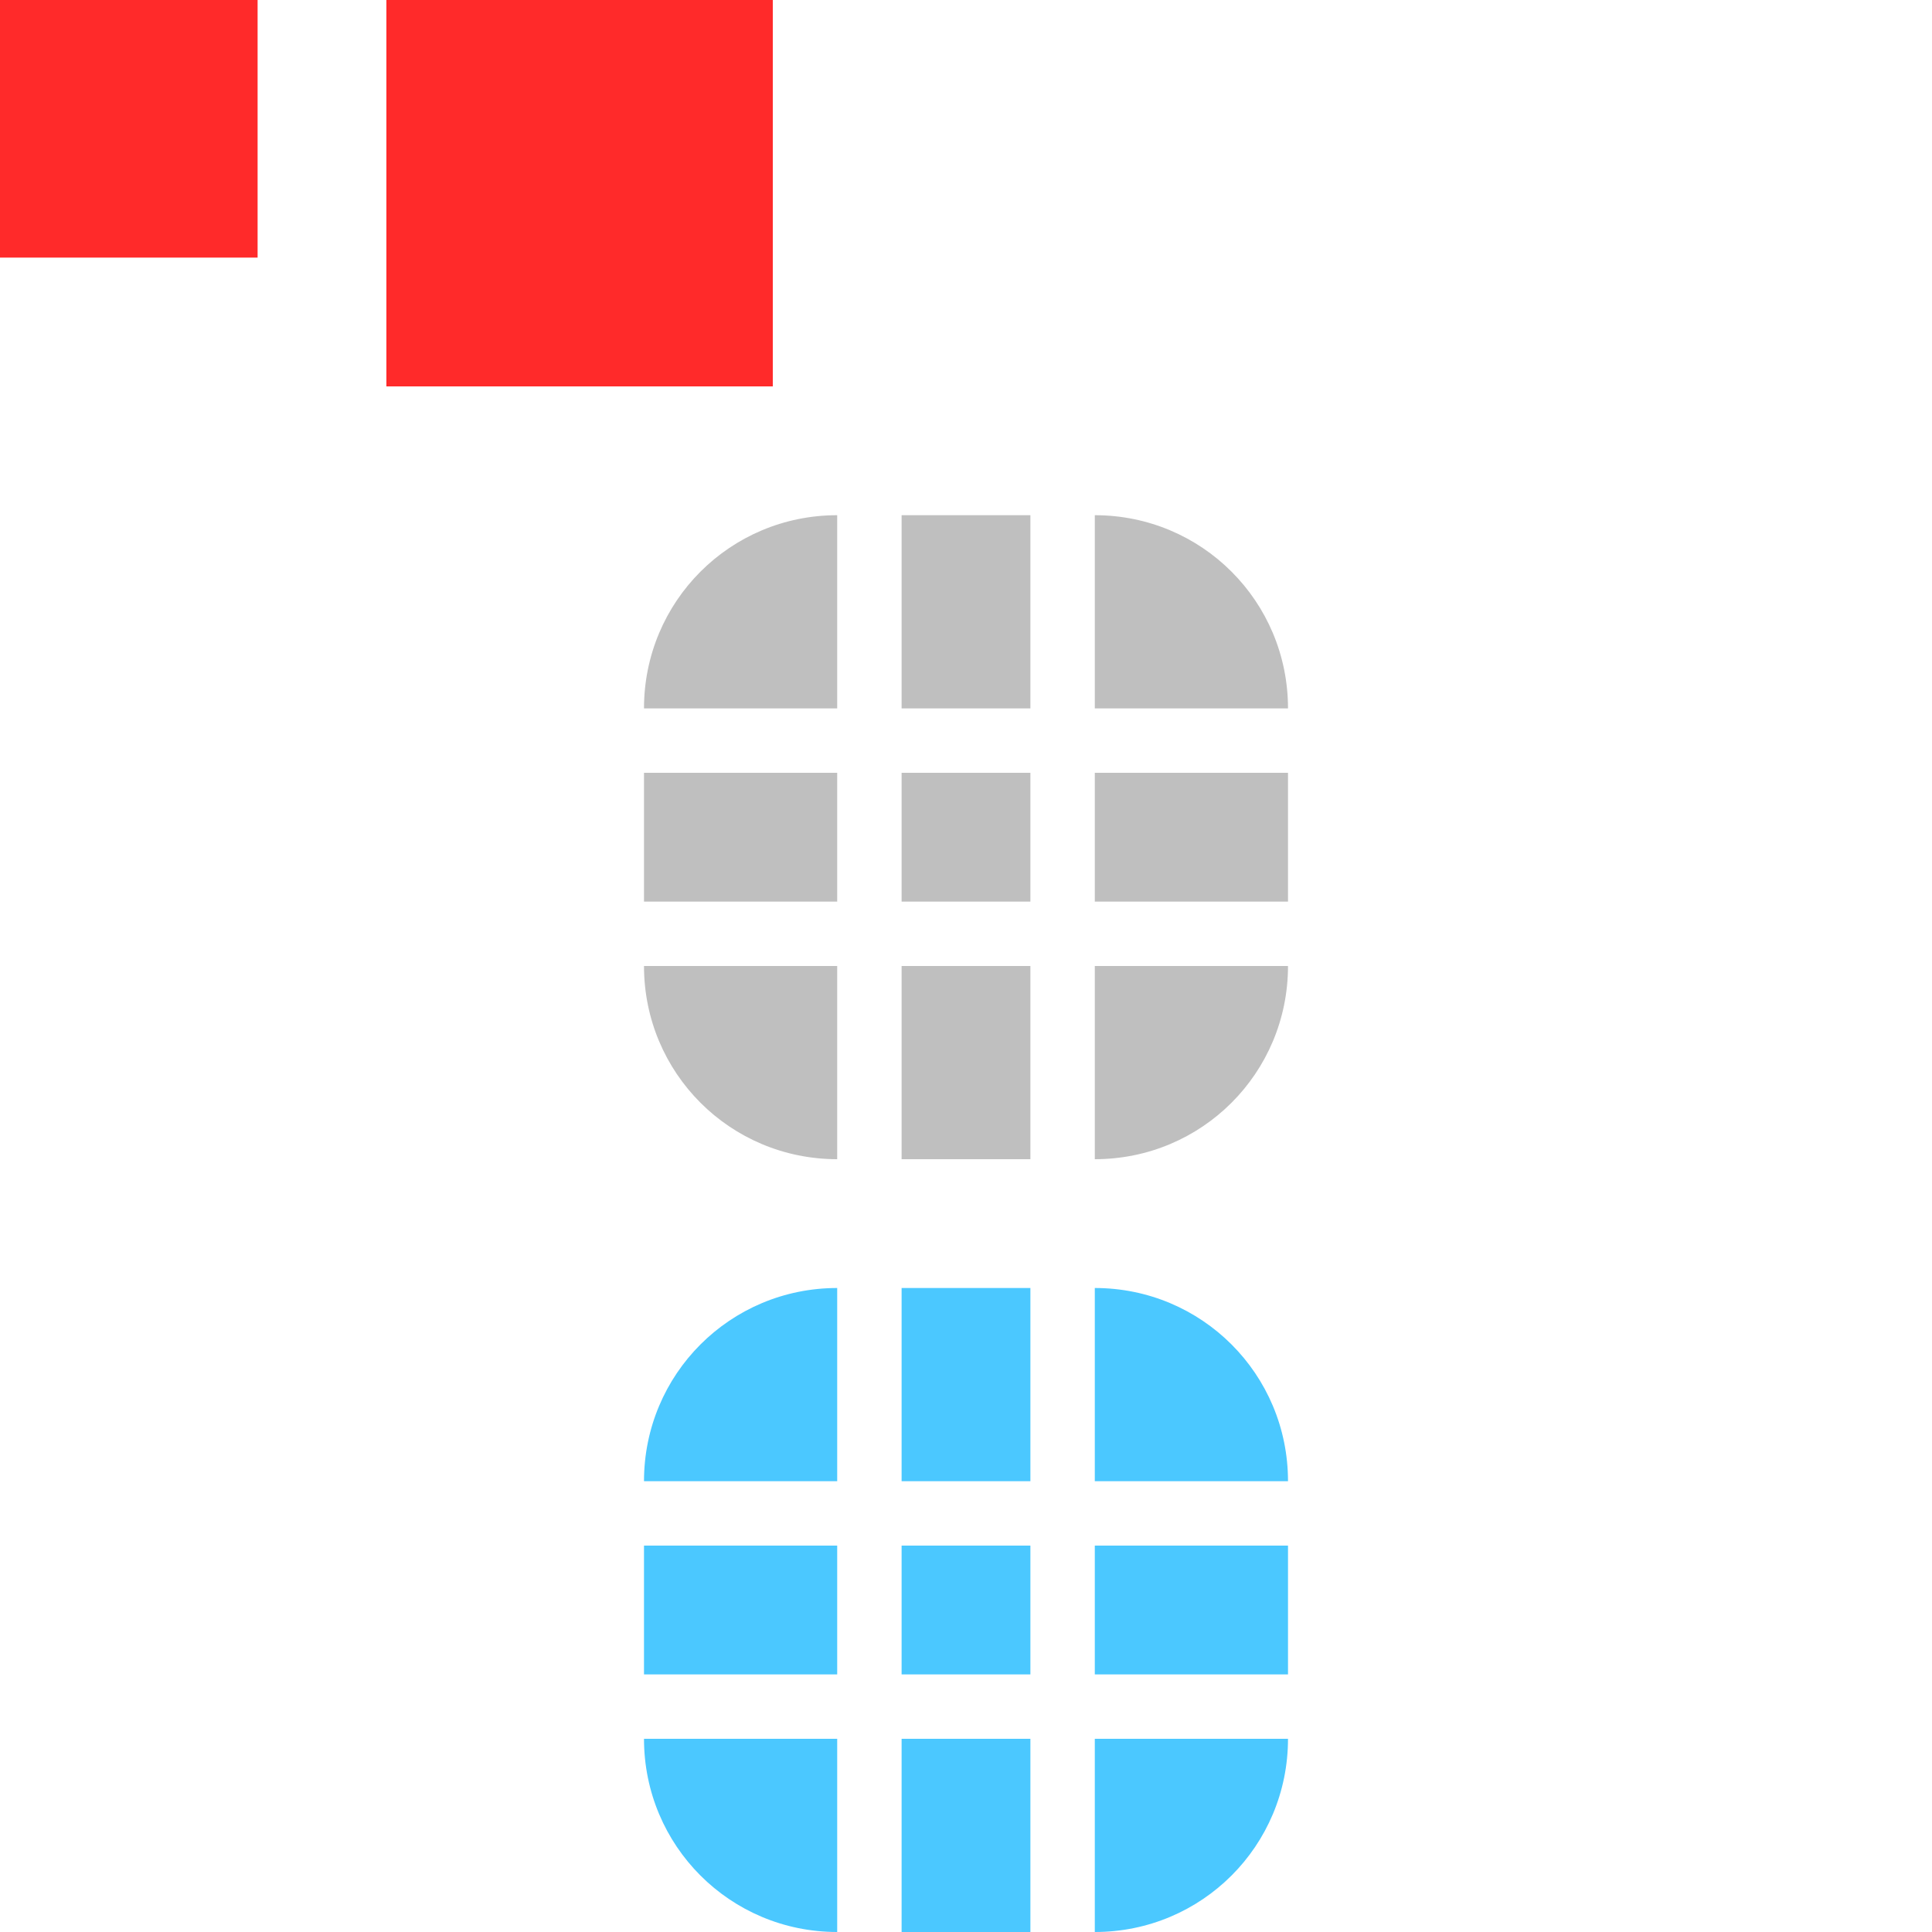
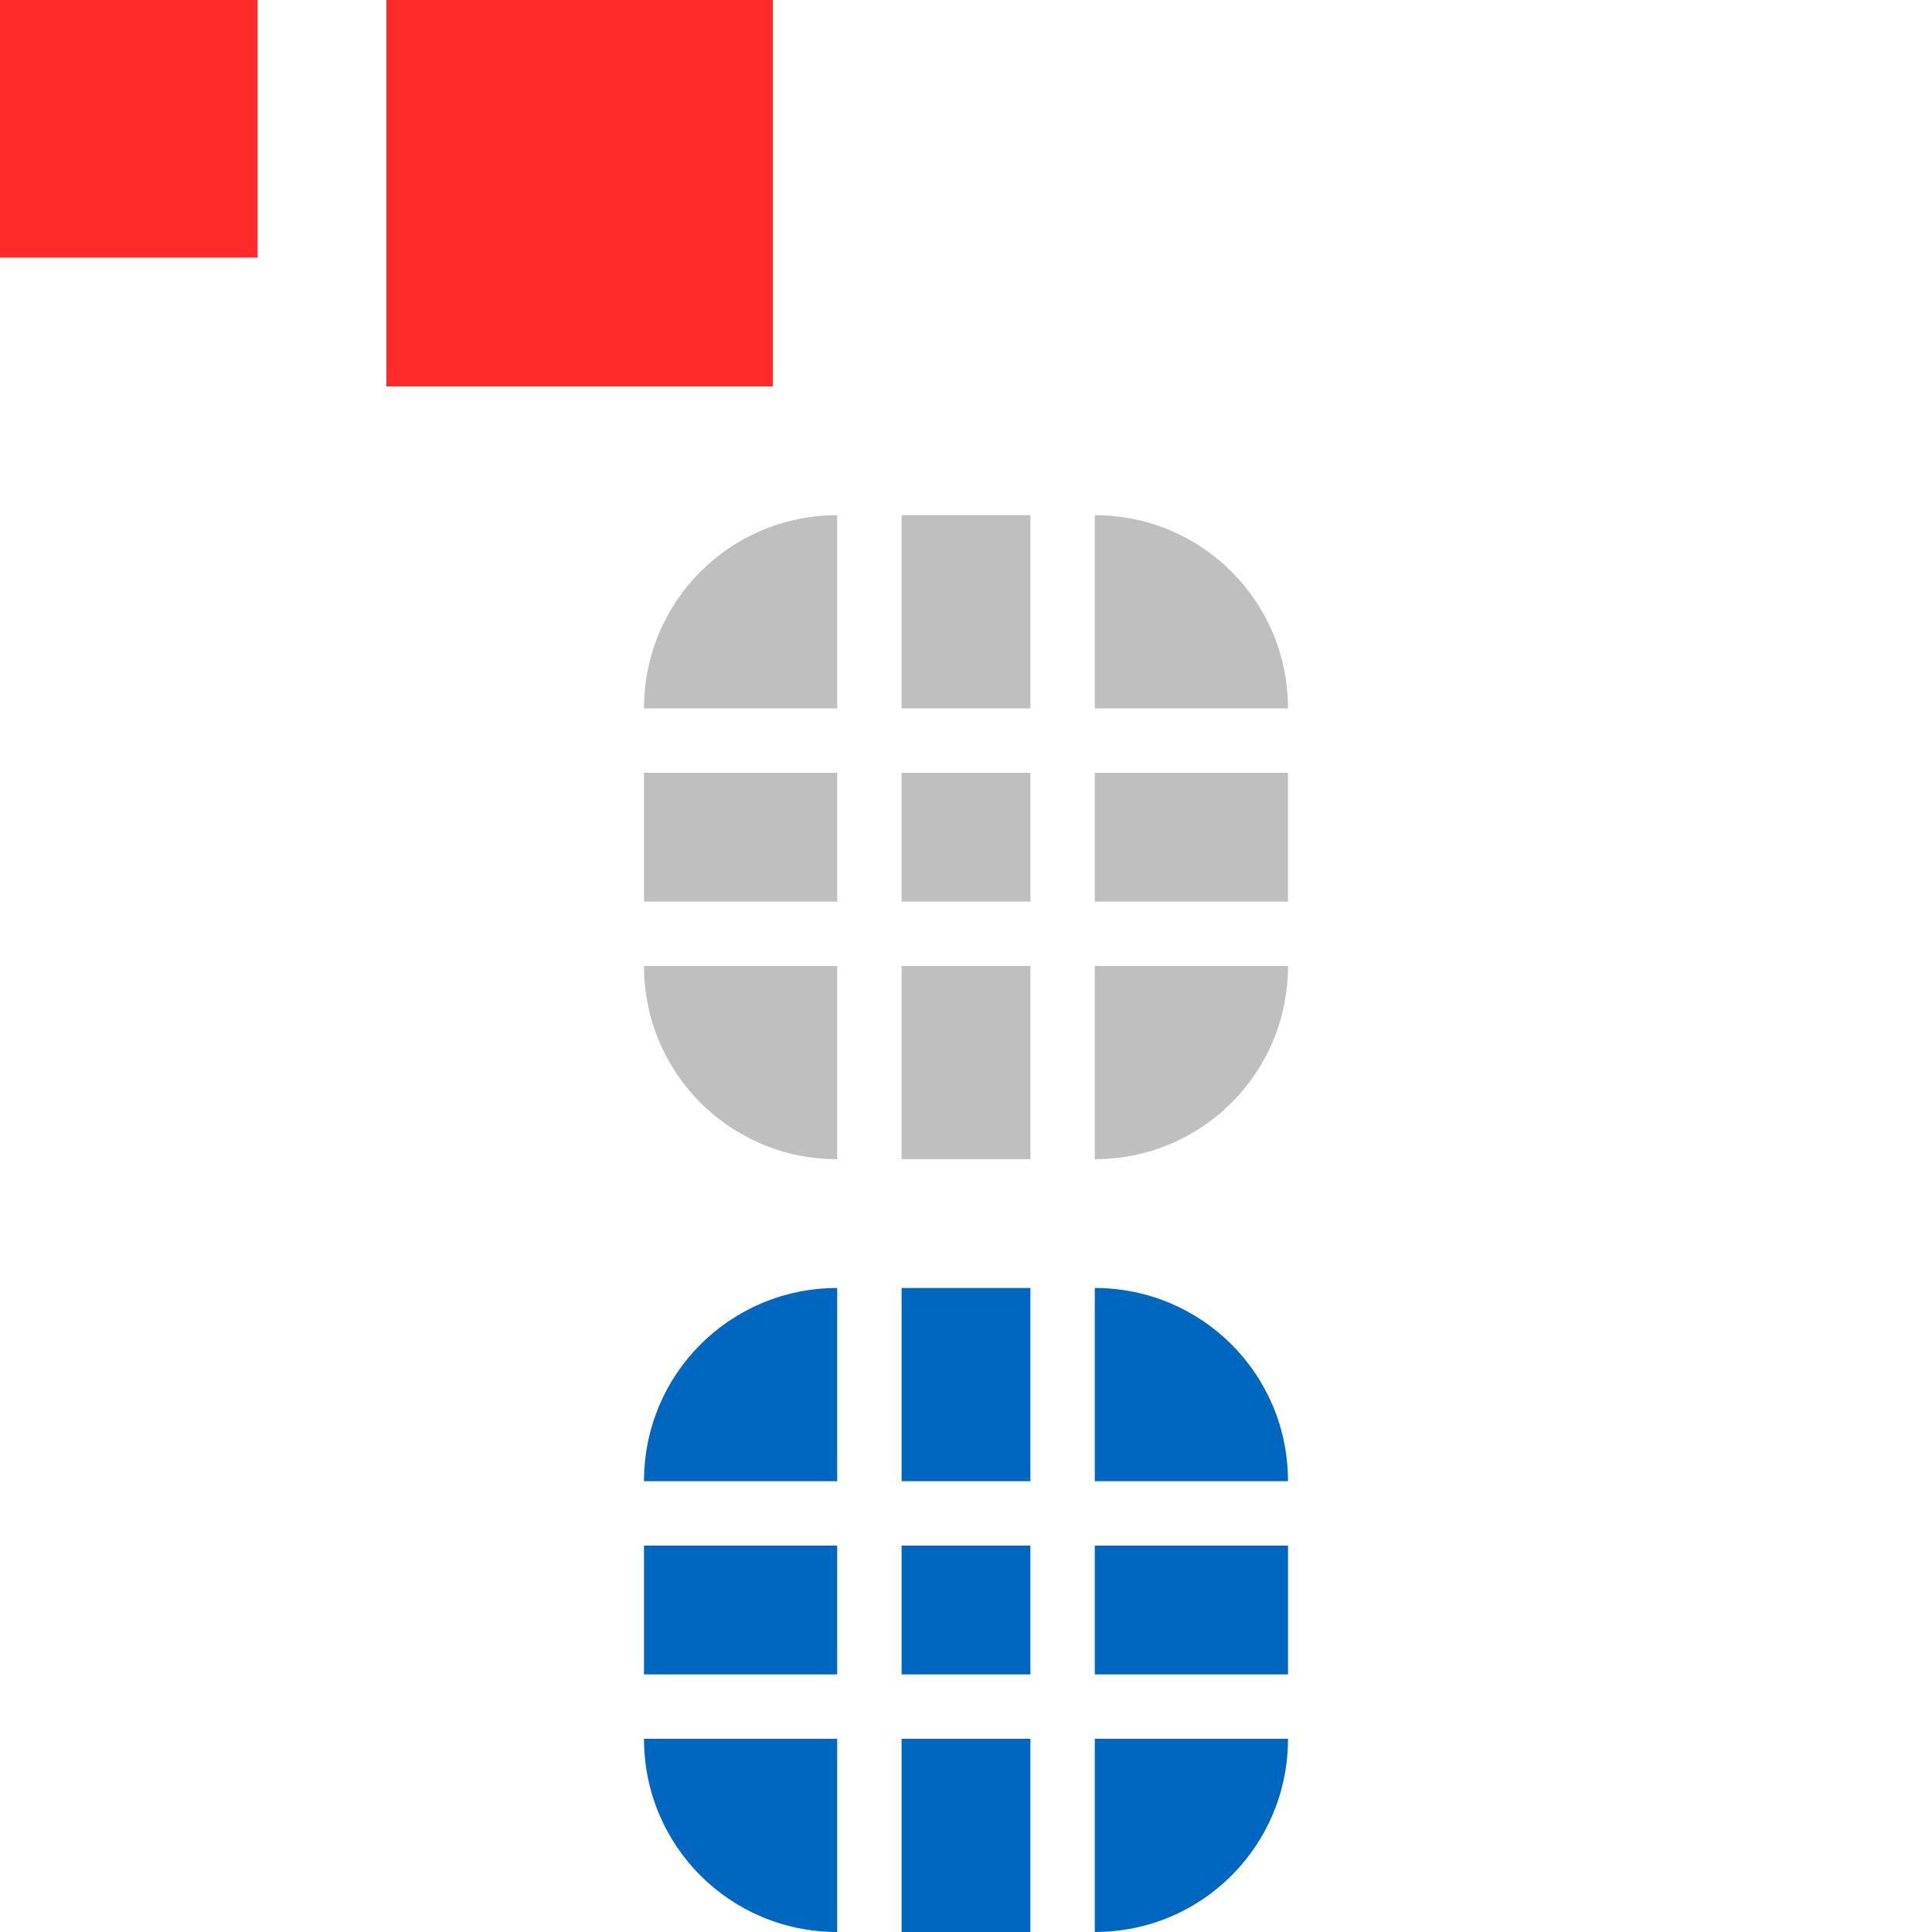
<svg xmlns="http://www.w3.org/2000/svg" width="30" height="30" version="1.1" viewBox="0 0 30 30" id="svg31">
  <defs id="defs3">
    <style id="current-color-scheme" type="text/css">.ColorScheme-Text {
        color:#31363b;
        stop-color:#31363b;
      }
      .ColorScheme-Background {
        color:#eff0f1;
        stop-color:#eff0f1;
      }
      .ColorScheme-Highlight {
        color:#3daee9;
        stop-color:#3daee9;
      }
      .ColorScheme-ViewText {
        color:#31363b;
        stop-color:#31363b;
      }
      .ColorScheme-ViewBackground {
        color:#fcfcfc;
        stop-color:#fcfcfc;
      }
      .ColorScheme-ViewHover {
        color:#93cee9;
        stop-color:#93cee9;
      }
      .ColorScheme-ViewFocus{
        color:#3daee9;
        stop-color:#3daee9;
      }
      .ColorScheme-ButtonText {
        color:#31363b;
        stop-color:#31363b;
      }
      .ColorScheme-ButtonBackground {
        color:#eff0f1;
        stop-color:#eff0f1;
      }
      .ColorScheme-ButtonHover {
        color:#93cee9;
        stop-color:#93cee9;
      }
      .ColorScheme-ButtonFocus{
        color:#3daee9;
        stop-color:#3daee9;
      }</style>
  </defs>
  <rect style="fill:#ff2a2a" x="0" height="4" width="4" y="-1.4648437e-05" id="hint-tile-center" />
  <rect style="fill:#ff2a2a" height="6" width="6" y="-1.4648437e-05" x="6" id="hint-bar-size" />
  <path style="fill:#000000;opacity:0.25" id="bar-inactive-bottomright" d="m 17,15 v 3 c 1.662,0 3,-1.338 3,-3 z" />
  <path style="fill:#000000;opacity:0.25" id="bar-inactive-right" d="m 17,12 v 2 h 3 v -2 z" />
  <path style="fill:#000000;opacity:0.25" id="bar-inactive-topright" d="m 17,8 v 3 h 3 C 20,9.338 18.662,8 17,8 Z" />
  <path style="fill:#000000;opacity:0.25" id="bar-inactive-bottomleft" d="m 10,15 c 0,1.662 1.338,3 3,3 v -3 z" />
  <path style="fill:#000000;opacity:0.25" id="bar-inactive-left" d="m 10,12 v 2 h 3 v -2 z" />
  <path style="fill:#000000;opacity:0.25" id="bar-inactive-topleft" d="m 13,8 c -1.662,0 -3,1.338 -3,3 h 3 z" />
  <path style="fill:#000000;opacity:0.25" id="bar-inactive-bottom" d="m 14,15 v 3 h 2 v -3 z" />
  <path style="fill:#000000;opacity:0.25" id="bar-inactive-center" d="m 16,12 h -2 v 2 h 2 z" />
  <path style="fill:#000000;opacity:0.25" id="bar-inactive-top" d="m 14,8 v 3 h 2 V 8 Z" />
-   <path id="bar-active-bottomright" class="ColorScheme-Highlight" d="m 17,27 v 3 c 1.662,0 3,-1.338 3,-3 z" style="color:#3daee9;fill:#4bc8ff;fill-opacity:1" />
-   <path id="bar-active-right" class="ColorScheme-Highlight" d="m 17,24 v 2 h 3 v -2 z" style="color:#3daee9;fill:#4bc8ff;fill-opacity:1" />
-   <path id="bar-active-topright" class="ColorScheme-Highlight" d="m 17,20 v 3 h 3 c 0,-1.662 -1.338,-3 -3,-3 z" style="color:#3daee9;fill:#4bc8ff;fill-opacity:1" />
-   <path id="bar-active-bottomleft" class="ColorScheme-Highlight" d="m 10,27 c 0,1.662 1.338,3 3,3 v -3 z" style="color:#3daee9;fill:#4bc8ff;fill-opacity:1" />
-   <path id="bar-active-left" class="ColorScheme-Highlight" d="m 10,24 v 2 h 3 v -2 z" style="color:#3daee9;fill:#4bc8ff;fill-opacity:1" />
-   <path id="bar-active-topleft" class="ColorScheme-Highlight" d="m 13,20 c -1.662,0 -3,1.338 -3,3 h 3 z" style="color:#3daee9;fill:#4bc8ff;fill-opacity:1" />
-   <path id="bar-active-bottom" class="ColorScheme-Highlight" d="m 14,27 v 3 h 2 v -3 z" style="color:#3daee9;fill:#4bc8ff;fill-opacity:1" />
-   <path id="bar-active-center" class="ColorScheme-Highlight" d="m 16,24 h -2 v 2 h 2 z" style="color:#3daee9;fill:#4bc8ff;fill-opacity:1" />
-   <path id="bar-active-top" class="ColorScheme-Highlight" d="m 14,20 v 3 h 2 v -3 z" style="color:#3daee9;fill:#4bc8ff;fill-opacity:1" />
+   <path id="bar-active-bottomright" class="ColorScheme-Highlight" d="m 17,27 v 3 c 1.662,0 3,-1.338 3,-3 z" style="color:#3daee9;fill:#0067C0;fill-opacity:1" />
+   <path id="bar-active-right" class="ColorScheme-Highlight" d="m 17,24 v 2 h 3 v -2 z" style="color:#3daee9;fill:#0067C0;fill-opacity:1" />
+   <path id="bar-active-topright" class="ColorScheme-Highlight" d="m 17,20 v 3 h 3 c 0,-1.662 -1.338,-3 -3,-3 z" style="color:#3daee9;fill:#0067C0;fill-opacity:1" />
+   <path id="bar-active-bottomleft" class="ColorScheme-Highlight" d="m 10,27 c 0,1.662 1.338,3 3,3 v -3 z" style="color:#3daee9;fill:#0067C0;fill-opacity:1" />
+   <path id="bar-active-left" class="ColorScheme-Highlight" d="m 10,24 v 2 h 3 v -2 z" style="color:#3daee9;fill:#0067C0;fill-opacity:1" />
+   <path id="bar-active-topleft" class="ColorScheme-Highlight" d="m 13,20 c -1.662,0 -3,1.338 -3,3 h 3 z" style="color:#3daee9;fill:#0067C0;fill-opacity:1" />
+   <path id="bar-active-bottom" class="ColorScheme-Highlight" d="m 14,27 v 3 h 2 v -3 z" style="color:#3daee9;fill:#0067C0;fill-opacity:1" />
+   <path id="bar-active-center" class="ColorScheme-Highlight" d="m 16,24 h -2 v 2 h 2 z" style="color:#3daee9;fill:#0067C0;fill-opacity:1" />
+   <path id="bar-active-top" class="ColorScheme-Highlight" d="m 14,20 v 3 h 2 v -3 z" style="color:#3daee9;fill:#0067C0;fill-opacity:1" />
</svg>
